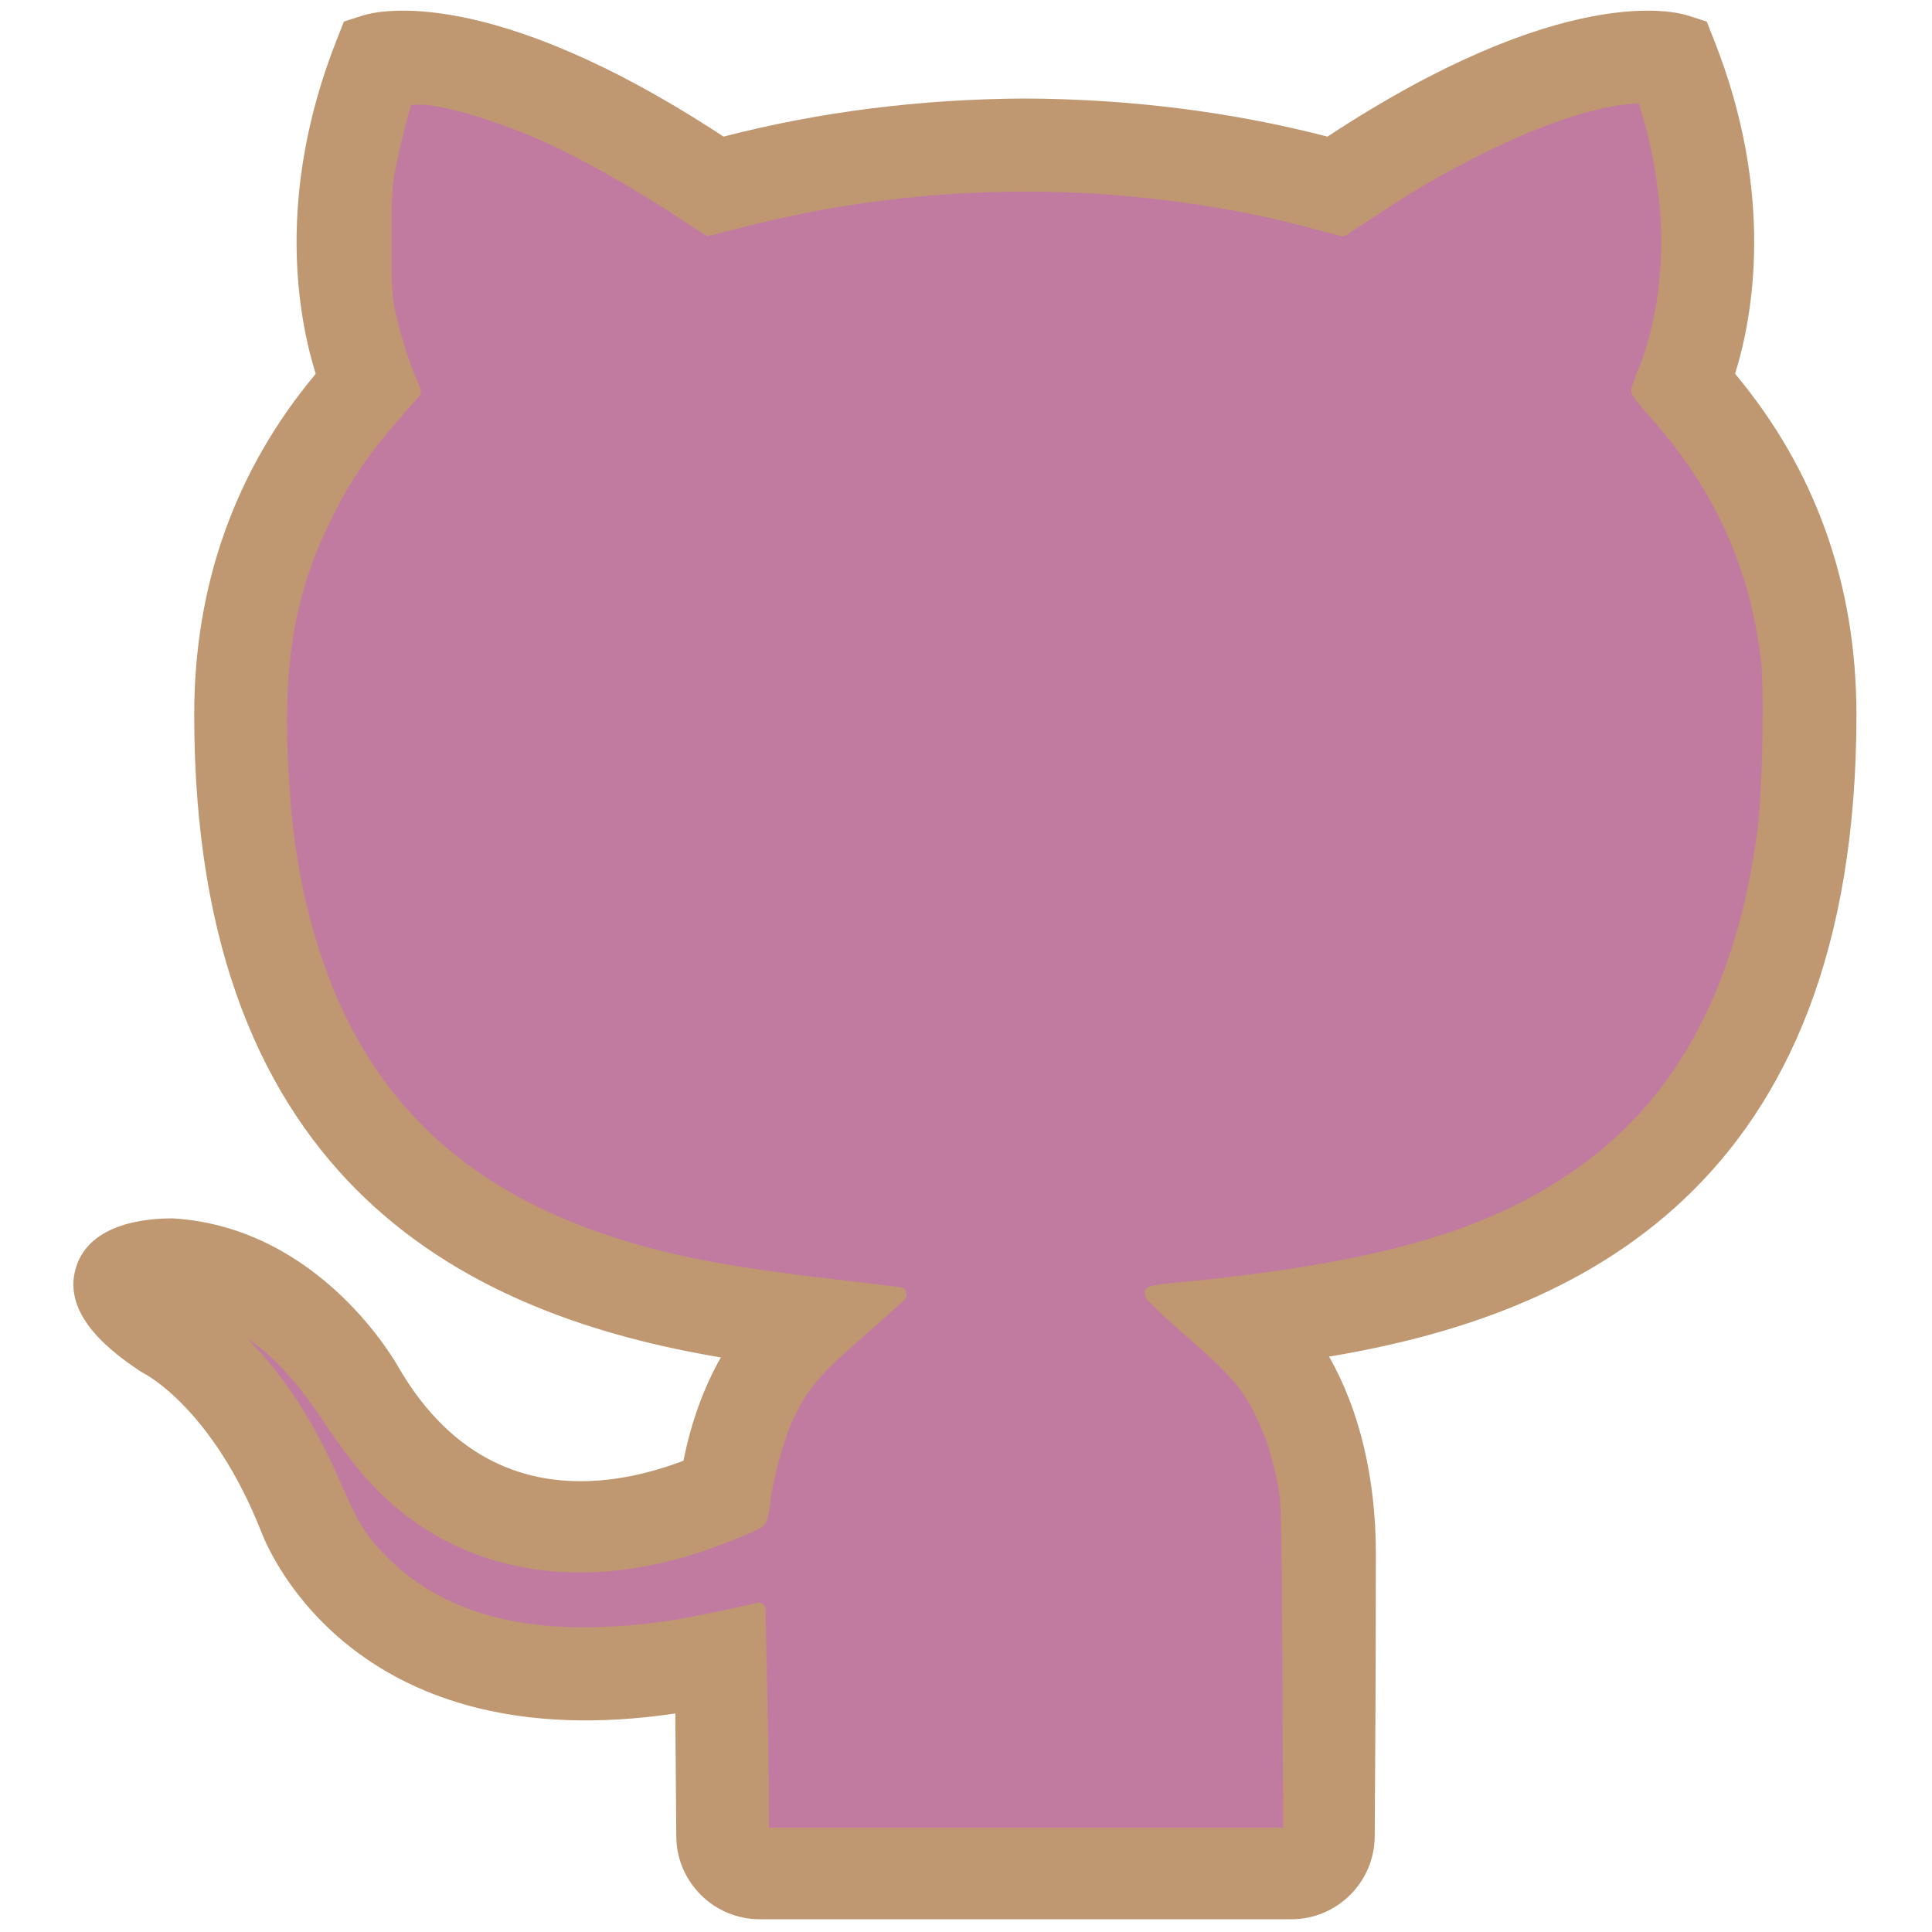
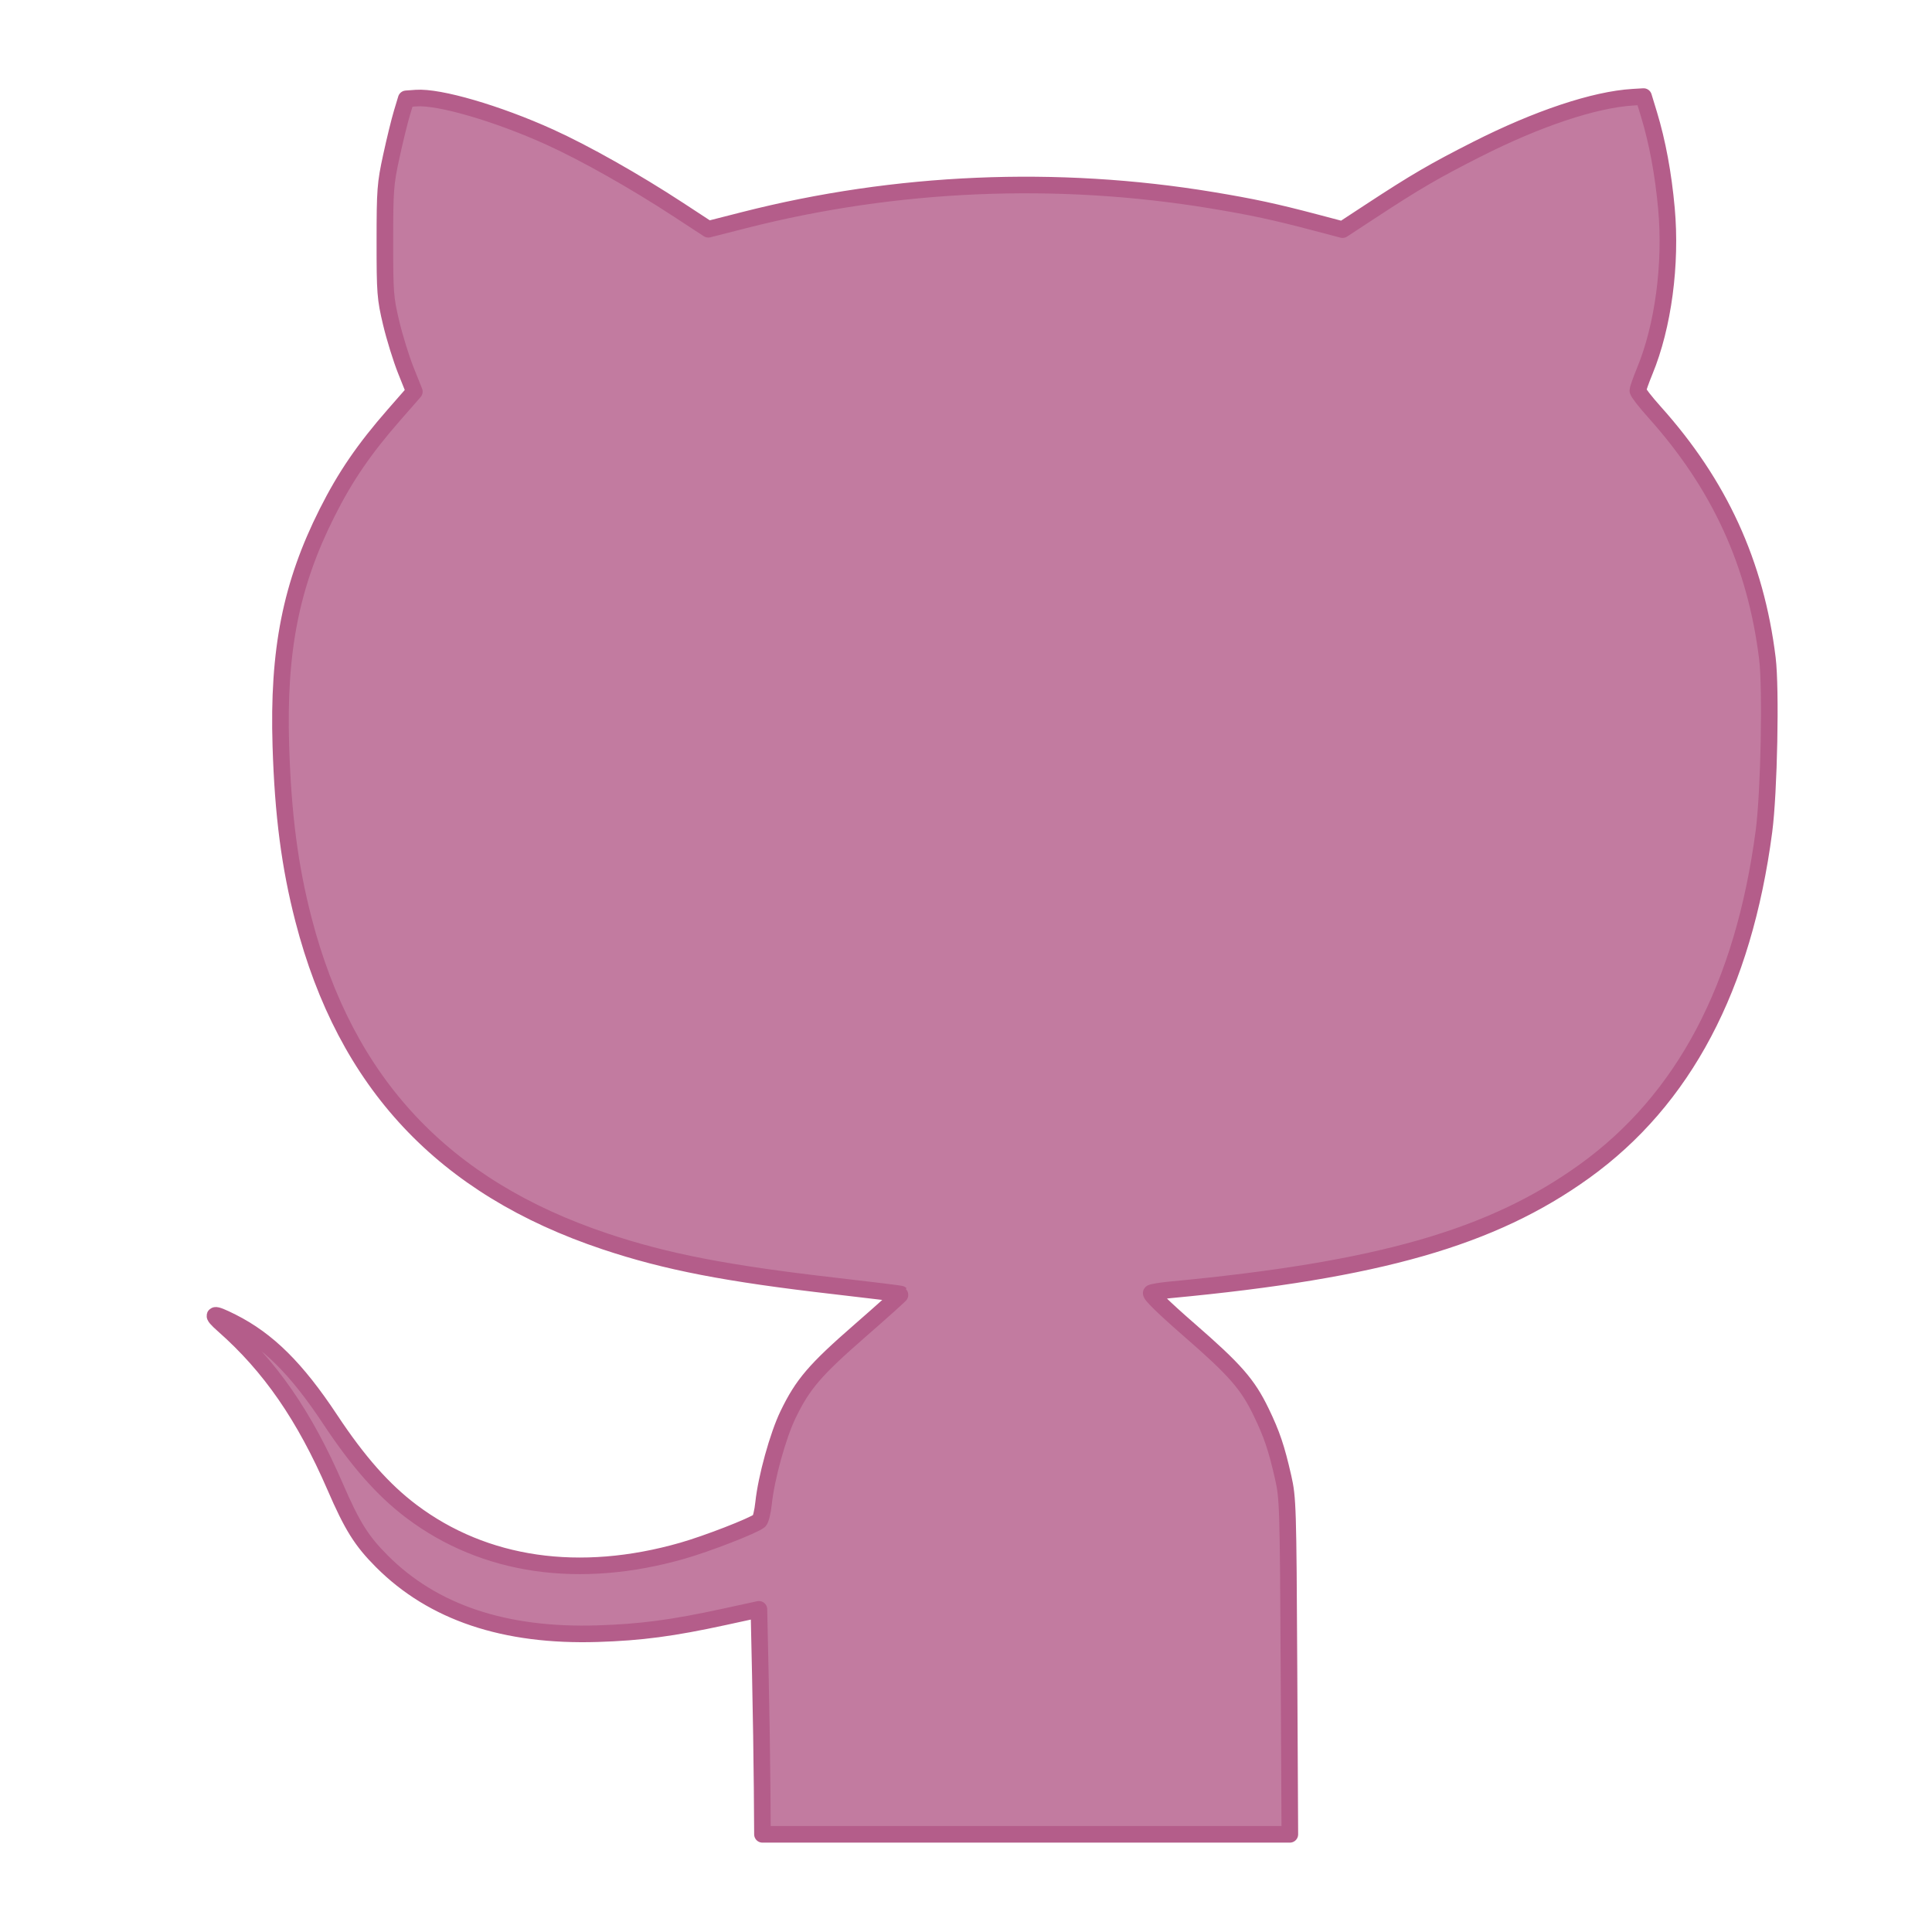
<svg xmlns="http://www.w3.org/2000/svg" version="1.1" width="256" height="256" viewBox="0 0 256 256" xml:space="preserve" id="svg1">
  <defs id="defs1">

	
</defs>
-   <path d="m 171.114,254.312 h -70.458 c -6.039,0 -10.993,-4.906 -11.043,-10.937 l -0.02,-2.456 c -0.034,-3.987 -0.076,-8.767 -0.112,-13.873 -41.855,6.182 -53.604,-20.816 -54.832,-24 v 0 C 28.248,186.785 19.323,182.12 19.23,182.076 l -0.711,-0.416 c -3.147,-2.15 -10.512,-7.188 -8.43,-13.777 1.88,-5.935 9.616,-6.455 12.794,-6.438 l 0.32,0.014 c 19.277,1.352 29.224,19.024 29.637,19.774 10.79,18.487 27.299,16.278 37.721,12.325 1.014,-5.092 2.695,-9.717 4.951,-13.69 -32.439,-5.474 -69.778,-22.21 -69.778,-85.157 0,-17.192 5.412,-32.377 16.101,-45.179 -2.369,-7.587 -5.317,-23.719 2.757,-44.193 l 0.978,-2.481 2.537,-0.812 c 1.638,-0.528 16.613,-4.412 47.767,16.056 12.684,-3.285 26.116,-4.982 39.972,-5.047 13.904,0.062 27.35,1.759 40.054,5.047 31.112,-20.468 46.078,-16.579 47.719,-16.054 l 2.532,0.812 0.981,2.476 c 8.084,20.462 5.142,36.6 2.776,44.19 10.672,12.769 16.079,27.954 16.079,45.185 0,62.961 -37.381,79.635 -69.882,85.045 4.007,7.014 6.202,16.051 6.202,26.105 0,14.62 -0.084,27.333 -0.141,35.788 l -0.011,1.708 c -0.039,6.042 -4.993,10.956 -11.043,10.956 z m -70.261,-11.24 h 70.065 l 0.008,-1.498 c 0.056,-8.436 0.141,-21.123 0.141,-35.715 0,-16.379 -6.41,-23.694 -9.169,-26.08 l -9.728,-8.413 12.786,-1.422 c 34.512,-3.838 69.792,-15.781 69.792,-75.235 0,-15.508 -5.176,-29.022 -15.382,-40.169 l -2.408,-2.633 1.357,-3.302 c 1.118,-2.714 6.089,-16.66 -0.472,-35.974 -4.78,0.126 -16.992,2.122 -37.78,16.211 l -2.152,1.458 -2.504,-0.694 c -12.299,-3.411 -25.981,-5.246 -39.556,-5.308 -13.527,0.062 -27.192,1.897 -39.469,5.308 l -2.504,0.697 -2.152,-1.458 c -20.713,-14.025 -32.925,-16.068 -37.845,-16.186 -6.536,19.308 -1.565,33.231 -0.447,35.943 l 1.36,3.299 -2.405,2.636 c -10.223,11.192 -15.407,24.708 -15.407,40.175 0,59.426 35.204,71.444 69.643,75.364 l 12.659,1.442 -9.596,8.379 c -2.535,2.211 -7.017,7.553 -8.528,18.442 l -0.427,3.085 -2.841,1.27 c -8.475,3.793 -37.454,13.848 -54.817,-15.91 -0.118,-0.205 -4.668,-9.893 -15.174,-12.815 4.148,2.79 11.083,9.379 17.215,24.966 l 0.11,0.301 c 0.332,0.947 8.981,24.211 48.65,15.59 l 6.778,-1.472 0.036,6.935 c 0.039,7.55 0.104,14.854 0.152,20.541 z" style="fill:#bf9770;fill-opacity:1;fill-rule:nonzero;stroke:none;stroke-width:2.81;stroke-linecap:butt;stroke-linejoin:miter;stroke-miterlimit:10;stroke-dasharray:none" stroke-linecap="round" id="path1" />
-   <path style="fill:#c27ba0;fill-opacity:1;stroke:#bf9770;stroke-width:1.749;stroke-linecap:round;stroke-linejoin:round;paint-order:fill markers stroke" d="m 100.985,236.901 c -0.024,-3.387 -0.129,-10.095 -0.234,-14.907 l -0.191,-8.749 -4.608,1.002 c -6.829,1.485 -11.017,2.041 -16.751,2.222 -12.33,0.39 -21.837,-2.8 -28.617,-9.604 -2.691,-2.7 -3.919,-4.663 -6.181,-9.883 -4.057,-9.358 -8.611,-15.948 -14.78,-21.383 -1.813,-1.598 -1.485,-1.728 1.091,-0.432 4.768,2.399 8.565,6.161 13.039,12.921 3.702,5.594 7.05,9.378 10.778,12.186 9.665,7.278 22.263,9.105 35.895,5.205 3.27,-0.936 9.312,-3.279 10.177,-3.947 0.195,-0.151 0.454,-1.217 0.576,-2.37 0.357,-3.368 1.901,-8.952 3.241,-11.72 1.953,-4.035 3.56,-5.912 9.494,-11.085 3.032,-2.644 5.477,-4.843 5.432,-4.887 -0.045,-0.045 -3.939,-0.523 -8.654,-1.064 -14.414,-1.653 -22.411,-3.202 -30.515,-5.911 -21.415,-7.159 -34.356,-20.964 -39.963,-42.632 -1.823,-7.044 -2.715,-13.89 -2.999,-23.019 -0.394,-12.655 1.34,-21.397 6.131,-30.914 2.418,-4.803 4.895,-8.423 8.887,-12.986 l 2.67,-3.052 -1.121,-2.802 c -0.617,-1.541 -1.496,-4.377 -1.953,-6.302 -0.779,-3.278 -0.832,-3.966 -0.83,-10.828 0.002,-6.799 0.063,-7.609 0.848,-11.225 0.465,-2.144 1.1,-4.74 1.411,-5.769 l 0.565,-1.871 1.319,-0.096 c 3.06,-0.224 10.777,2.028 17.704,5.166 4.627,2.096 11.314,5.87 17.034,9.613 l 3.974,2.6 4.757,-1.213 c 20.108,-5.126 41.427,-6.032 61.975,-2.633 5.333,0.882 8.342,1.529 13.721,2.948 l 3.587,0.947 3.74,-2.452 c 5.945,-3.897 8.38,-5.317 14.03,-8.183 8.06,-4.088 15.613,-6.607 20.725,-6.912 l 1.392,-0.083 0.71,2.332 c 1.124,3.693 1.907,7.914 2.323,12.52 0.665,7.365 -0.435,15.594 -2.874,21.508 -0.504,1.222 -0.916,2.393 -0.916,2.604 0,0.211 0.992,1.489 2.205,2.841 8.614,9.603 13.412,20.071 14.96,32.635 0.495,4.019 0.222,17.769 -0.455,22.908 -2.717,20.623 -10.619,35.579 -23.811,45.069 -12.22,8.791 -27.255,13.096 -54.794,15.691 -1.2,0.113 -2.356,0.297 -2.568,0.409 -0.241,0.127 1.658,1.982 5.054,4.938 6.038,5.255 7.707,7.162 9.484,10.836 1.427,2.95 2.034,4.748 2.922,8.647 0.629,2.764 0.663,3.858 0.773,25.107 l 0.116,22.217 h -34.94 -34.94 z" id="path2" />
+   <path style="fill:#c27ba0;fill-opacity:1;stroke:#b45d8a;stroke-width:2.2;stroke-linecap:round;stroke-linejoin:round;paint-order:fill markers stroke;stroke-dasharray:none;stroke-opacity:1" d="m 100.985,236.901 c -0.024,-3.387 -0.129,-10.095 -0.234,-14.907 l -0.191,-8.749 -4.608,1.002 c -6.829,1.485 -11.017,2.041 -16.751,2.222 -12.33,0.39 -21.837,-2.8 -28.617,-9.604 -2.691,-2.7 -3.919,-4.663 -6.181,-9.883 -4.057,-9.358 -8.611,-15.948 -14.78,-21.383 -1.813,-1.598 -1.485,-1.728 1.091,-0.432 4.768,2.399 8.565,6.161 13.039,12.921 3.702,5.594 7.05,9.378 10.778,12.186 9.665,7.278 22.263,9.105 35.895,5.205 3.27,-0.936 9.312,-3.279 10.177,-3.947 0.195,-0.151 0.454,-1.217 0.576,-2.37 0.357,-3.368 1.901,-8.952 3.241,-11.72 1.953,-4.035 3.56,-5.912 9.494,-11.085 3.032,-2.644 5.477,-4.843 5.432,-4.887 -0.045,-0.045 -3.939,-0.523 -8.654,-1.064 -14.414,-1.653 -22.411,-3.202 -30.515,-5.911 -21.415,-7.159 -34.356,-20.964 -39.963,-42.632 -1.823,-7.044 -2.715,-13.89 -2.999,-23.019 -0.394,-12.655 1.34,-21.397 6.131,-30.914 2.418,-4.803 4.895,-8.423 8.887,-12.986 l 2.67,-3.052 -1.121,-2.802 c -0.617,-1.541 -1.496,-4.377 -1.953,-6.302 -0.779,-3.278 -0.832,-3.966 -0.83,-10.828 0.002,-6.799 0.063,-7.609 0.848,-11.225 0.465,-2.144 1.1,-4.74 1.411,-5.769 l 0.565,-1.871 1.319,-0.096 c 3.06,-0.224 10.777,2.028 17.704,5.166 4.627,2.096 11.314,5.87 17.034,9.613 l 3.974,2.6 4.757,-1.213 c 20.108,-5.126 41.427,-6.032 61.975,-2.633 5.333,0.882 8.342,1.529 13.721,2.948 l 3.587,0.947 3.74,-2.452 c 5.945,-3.897 8.38,-5.317 14.03,-8.183 8.06,-4.088 15.613,-6.607 20.725,-6.912 l 1.392,-0.083 0.71,2.332 c 1.124,3.693 1.907,7.914 2.323,12.52 0.665,7.365 -0.435,15.594 -2.874,21.508 -0.504,1.222 -0.916,2.393 -0.916,2.604 0,0.211 0.992,1.489 2.205,2.841 8.614,9.603 13.412,20.071 14.96,32.635 0.495,4.019 0.222,17.769 -0.455,22.908 -2.717,20.623 -10.619,35.579 -23.811,45.069 -12.22,8.791 -27.255,13.096 -54.794,15.691 -1.2,0.113 -2.356,0.297 -2.568,0.409 -0.241,0.127 1.658,1.982 5.054,4.938 6.038,5.255 7.707,7.162 9.484,10.836 1.427,2.95 2.034,4.748 2.922,8.647 0.629,2.764 0.663,3.858 0.773,25.107 l 0.116,22.217 h -34.94 -34.94 z" id="path2" />
</svg>
